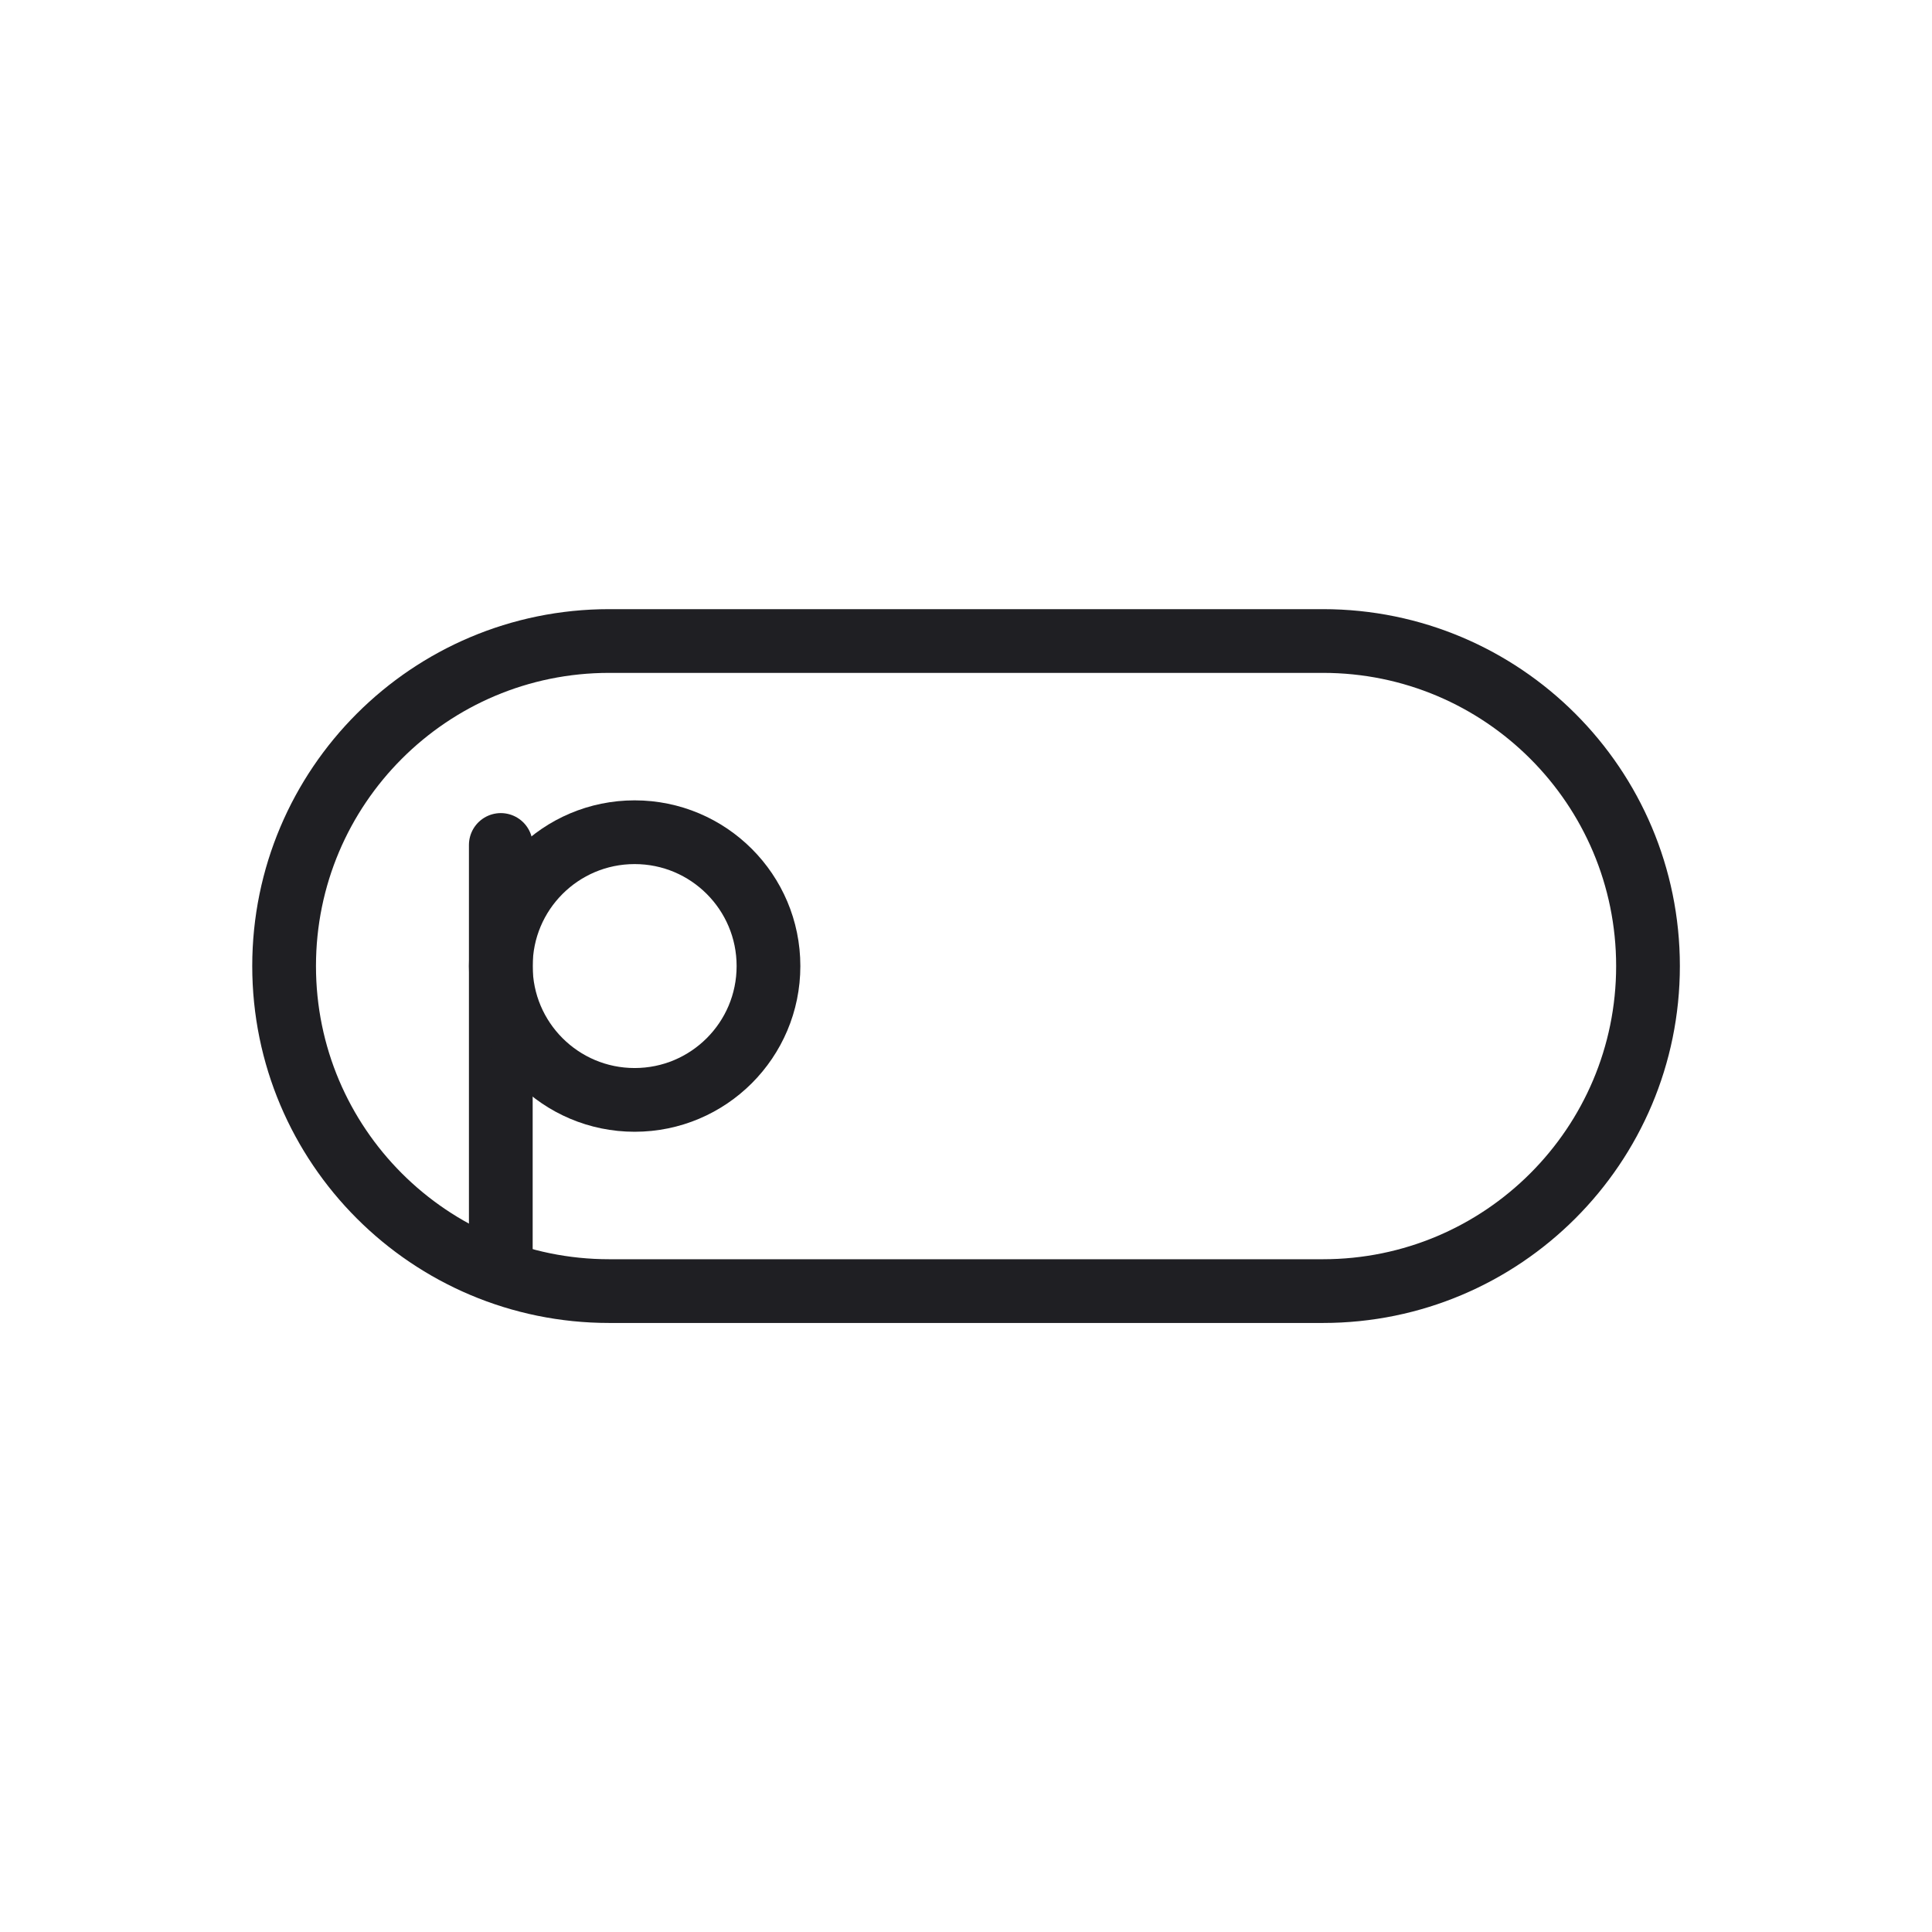
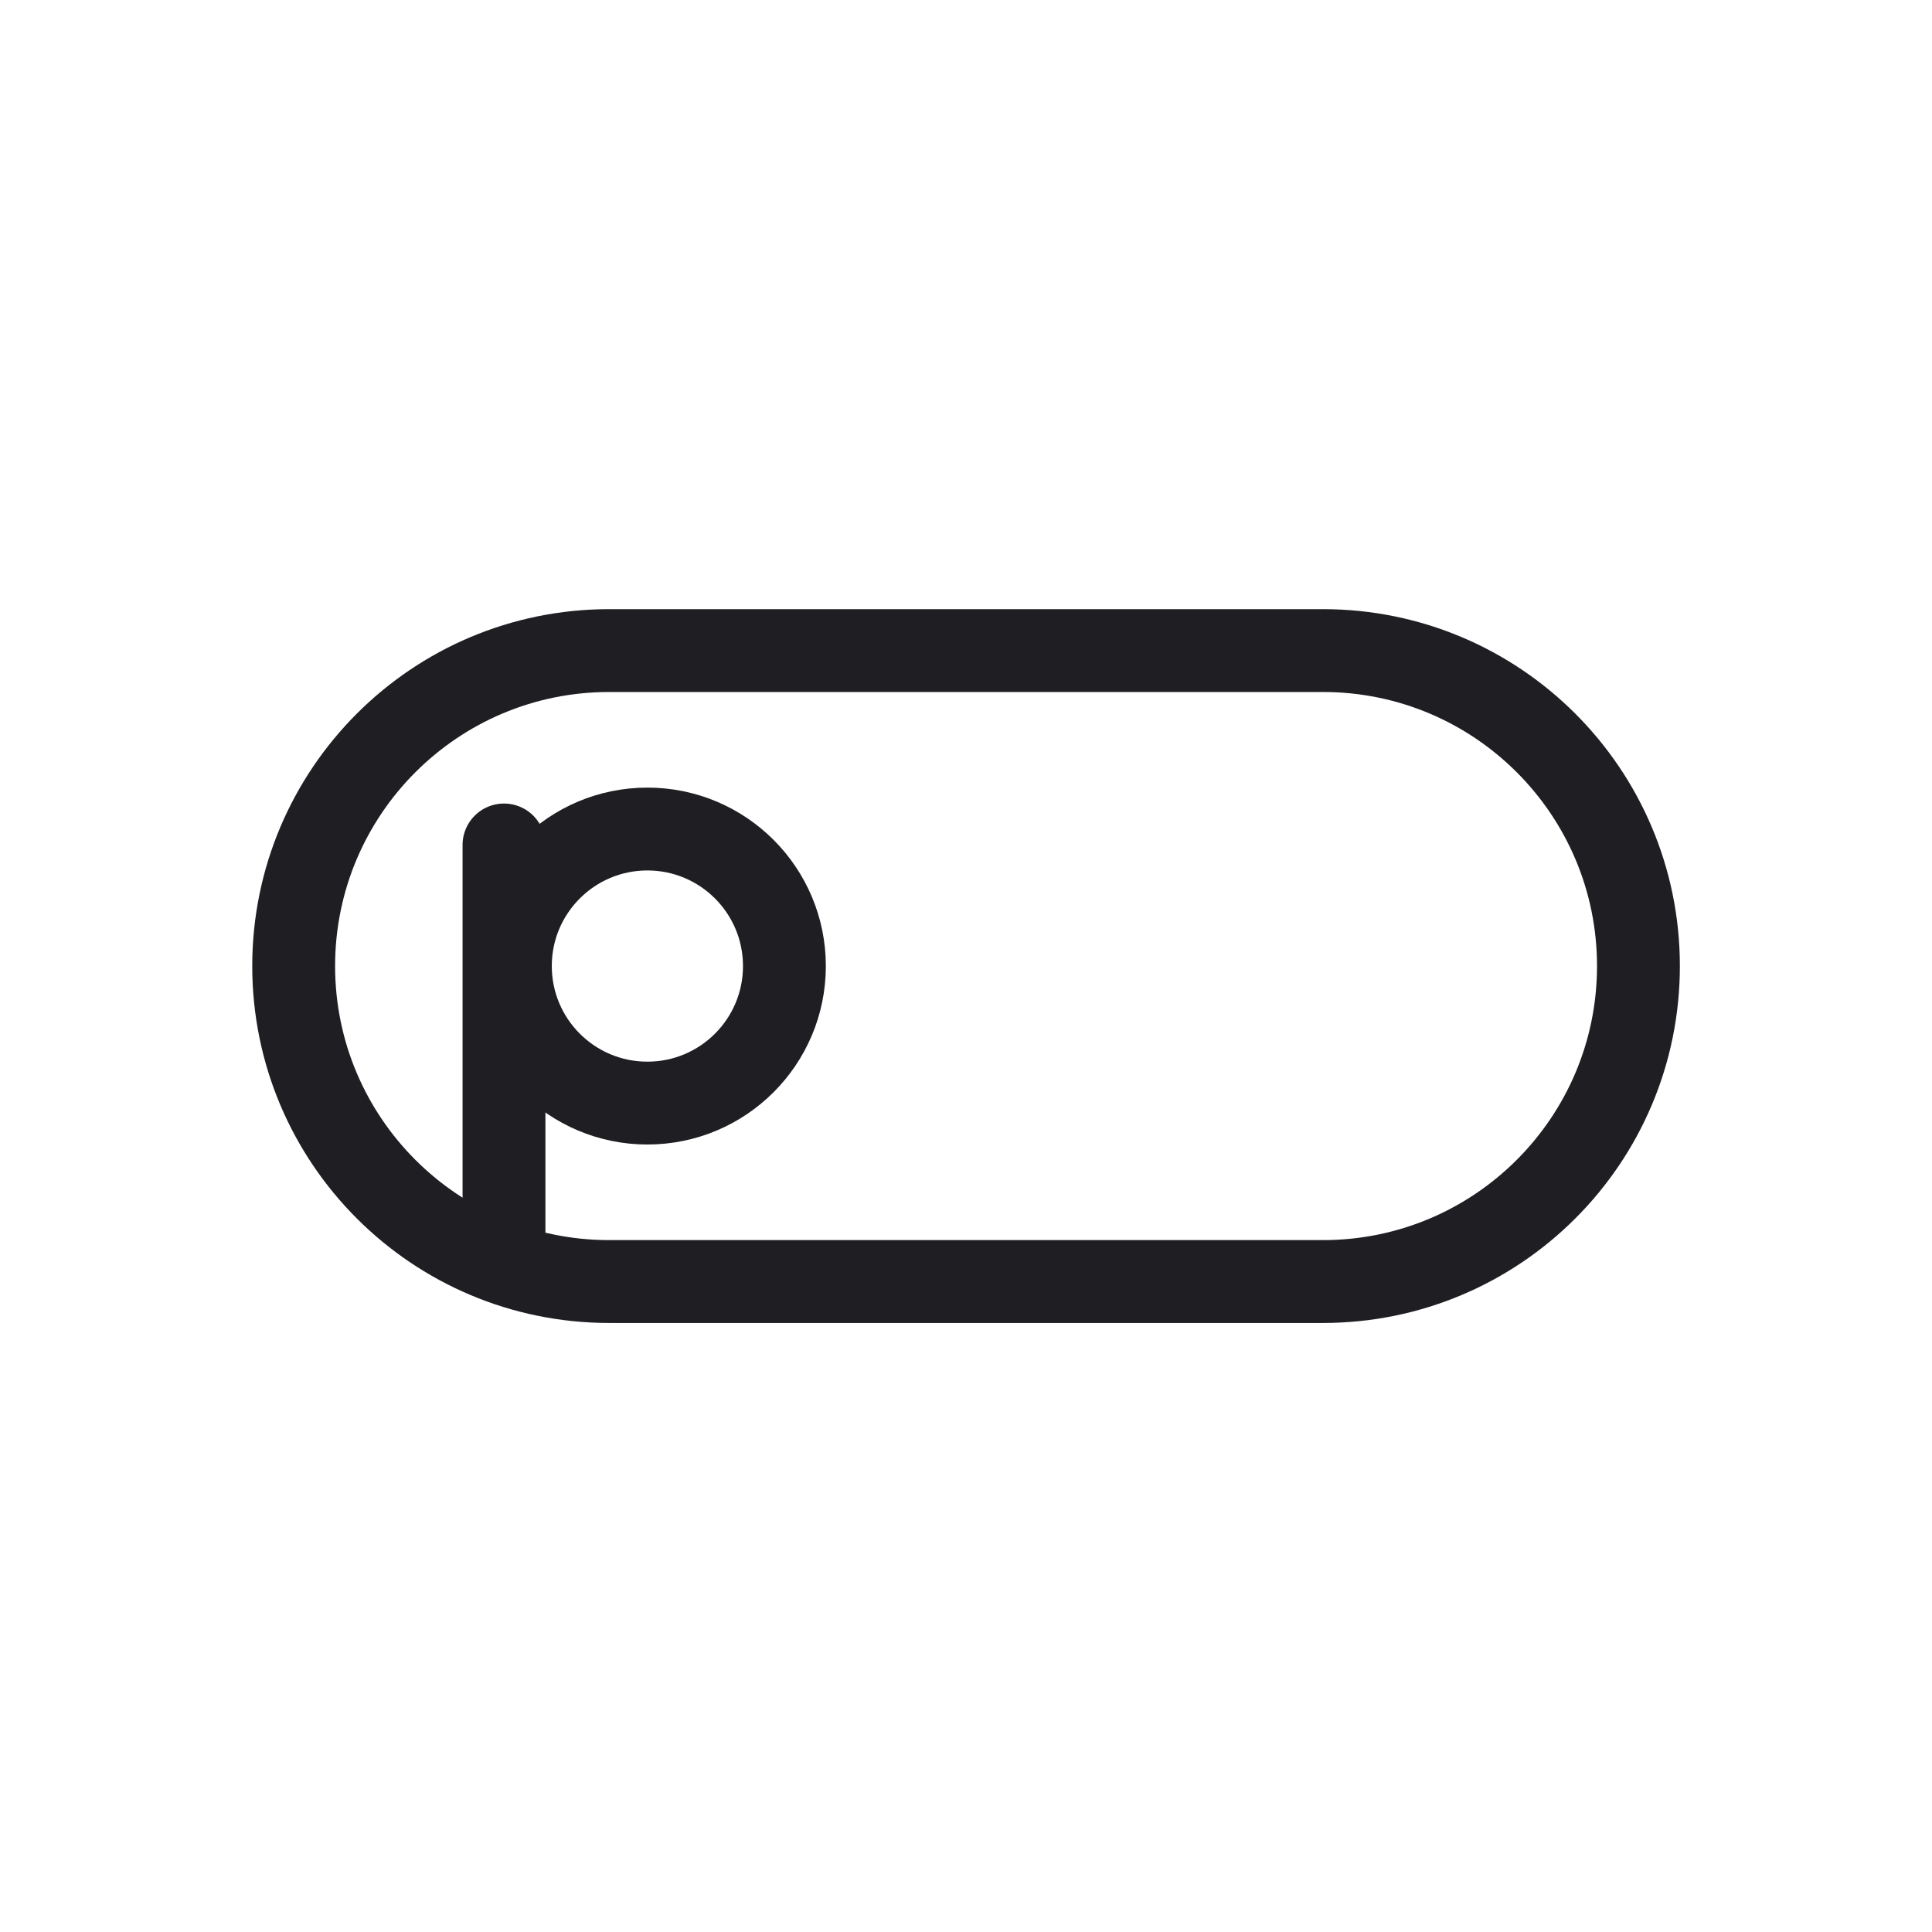
<svg xmlns="http://www.w3.org/2000/svg" width="1024" height="1024" viewBox="0 0 1024 1024">
  <g transform="translate(106.67 106.67) scale(6.756)">
-     <g fill="none" stroke="#1F1F23" stroke-width="5" stroke-linecap="round" stroke-linejoin="round">
-       <rect x="6.5" y="34.5" width="107" height="51" rx="25.5" />
-       <path d="M23.5 50.5V83.5" />
-       <circle cx="34" cy="60" r="10.5" />
+     <g fill="none" stroke="#1F1F23" stroke-width="6.5" stroke-linecap="round" stroke-linejoin="round">
+       <rect x="7.25" y="35.25" width="105.5" height="49.5" rx="24.75" />
+       <path d="M23.75 50.5V83" />
+       <circle cx="35" cy="60" r="10.75" />
    </g>
  </g>
</svg>
